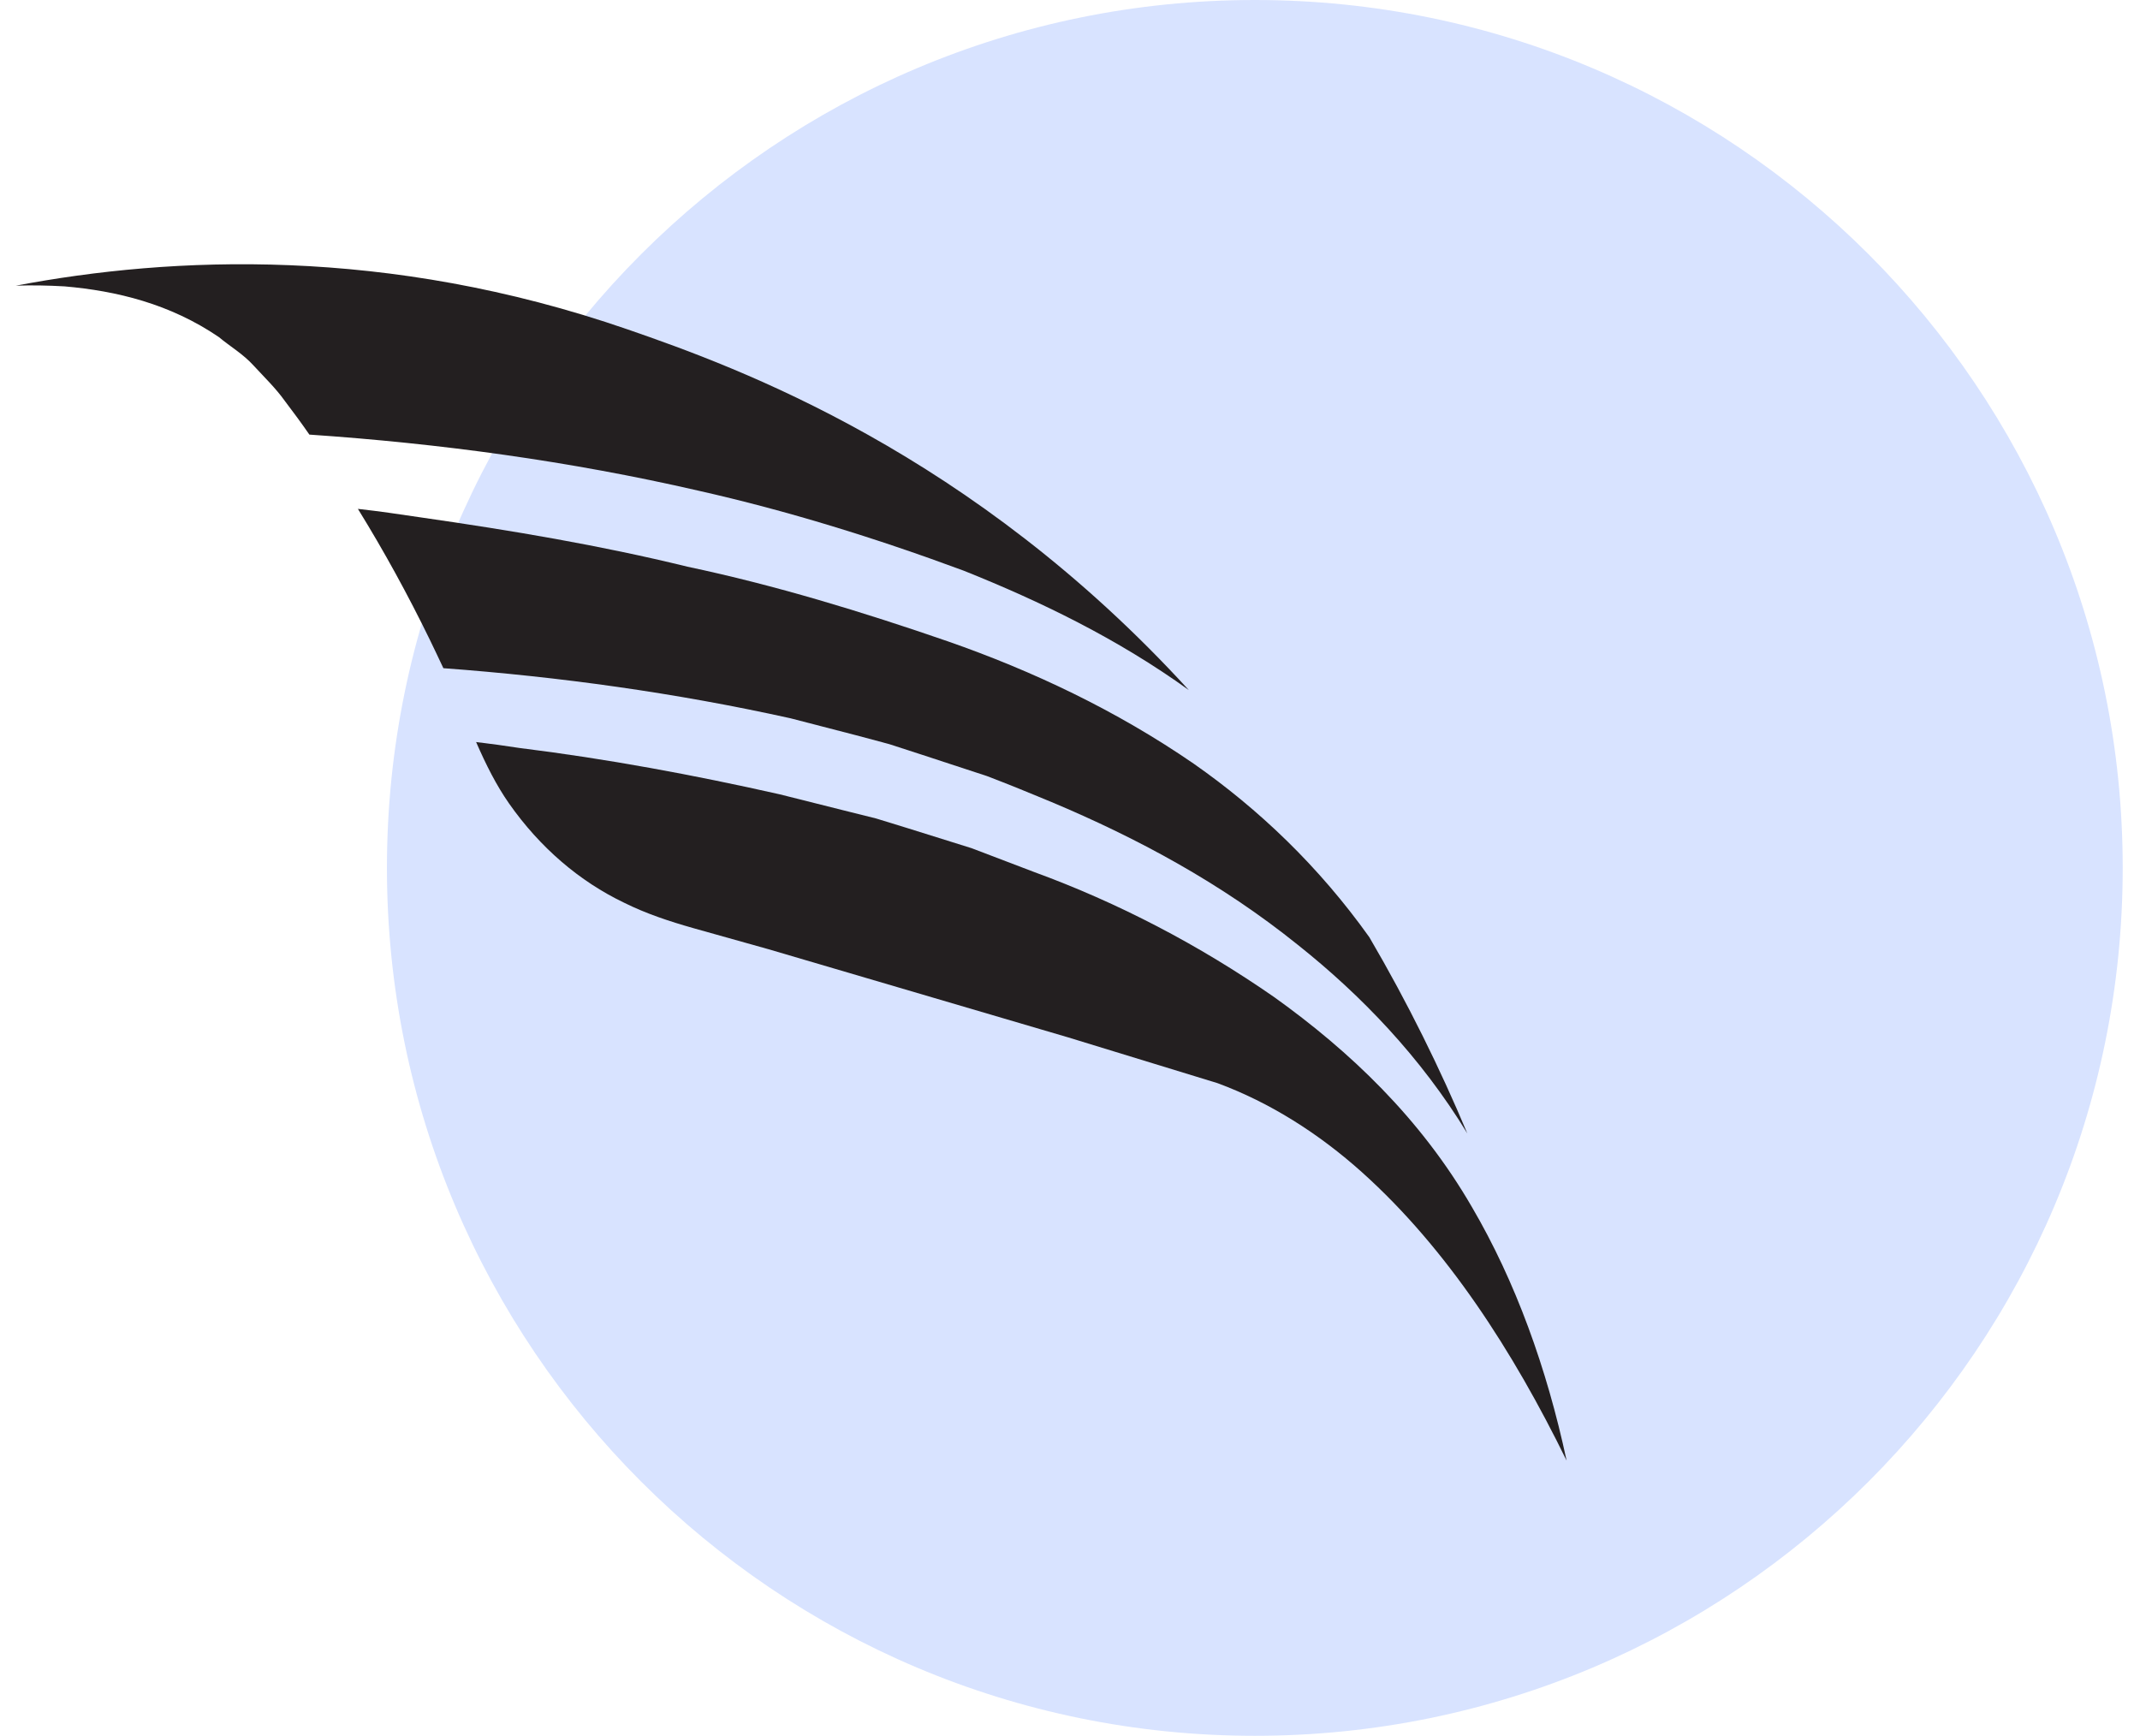
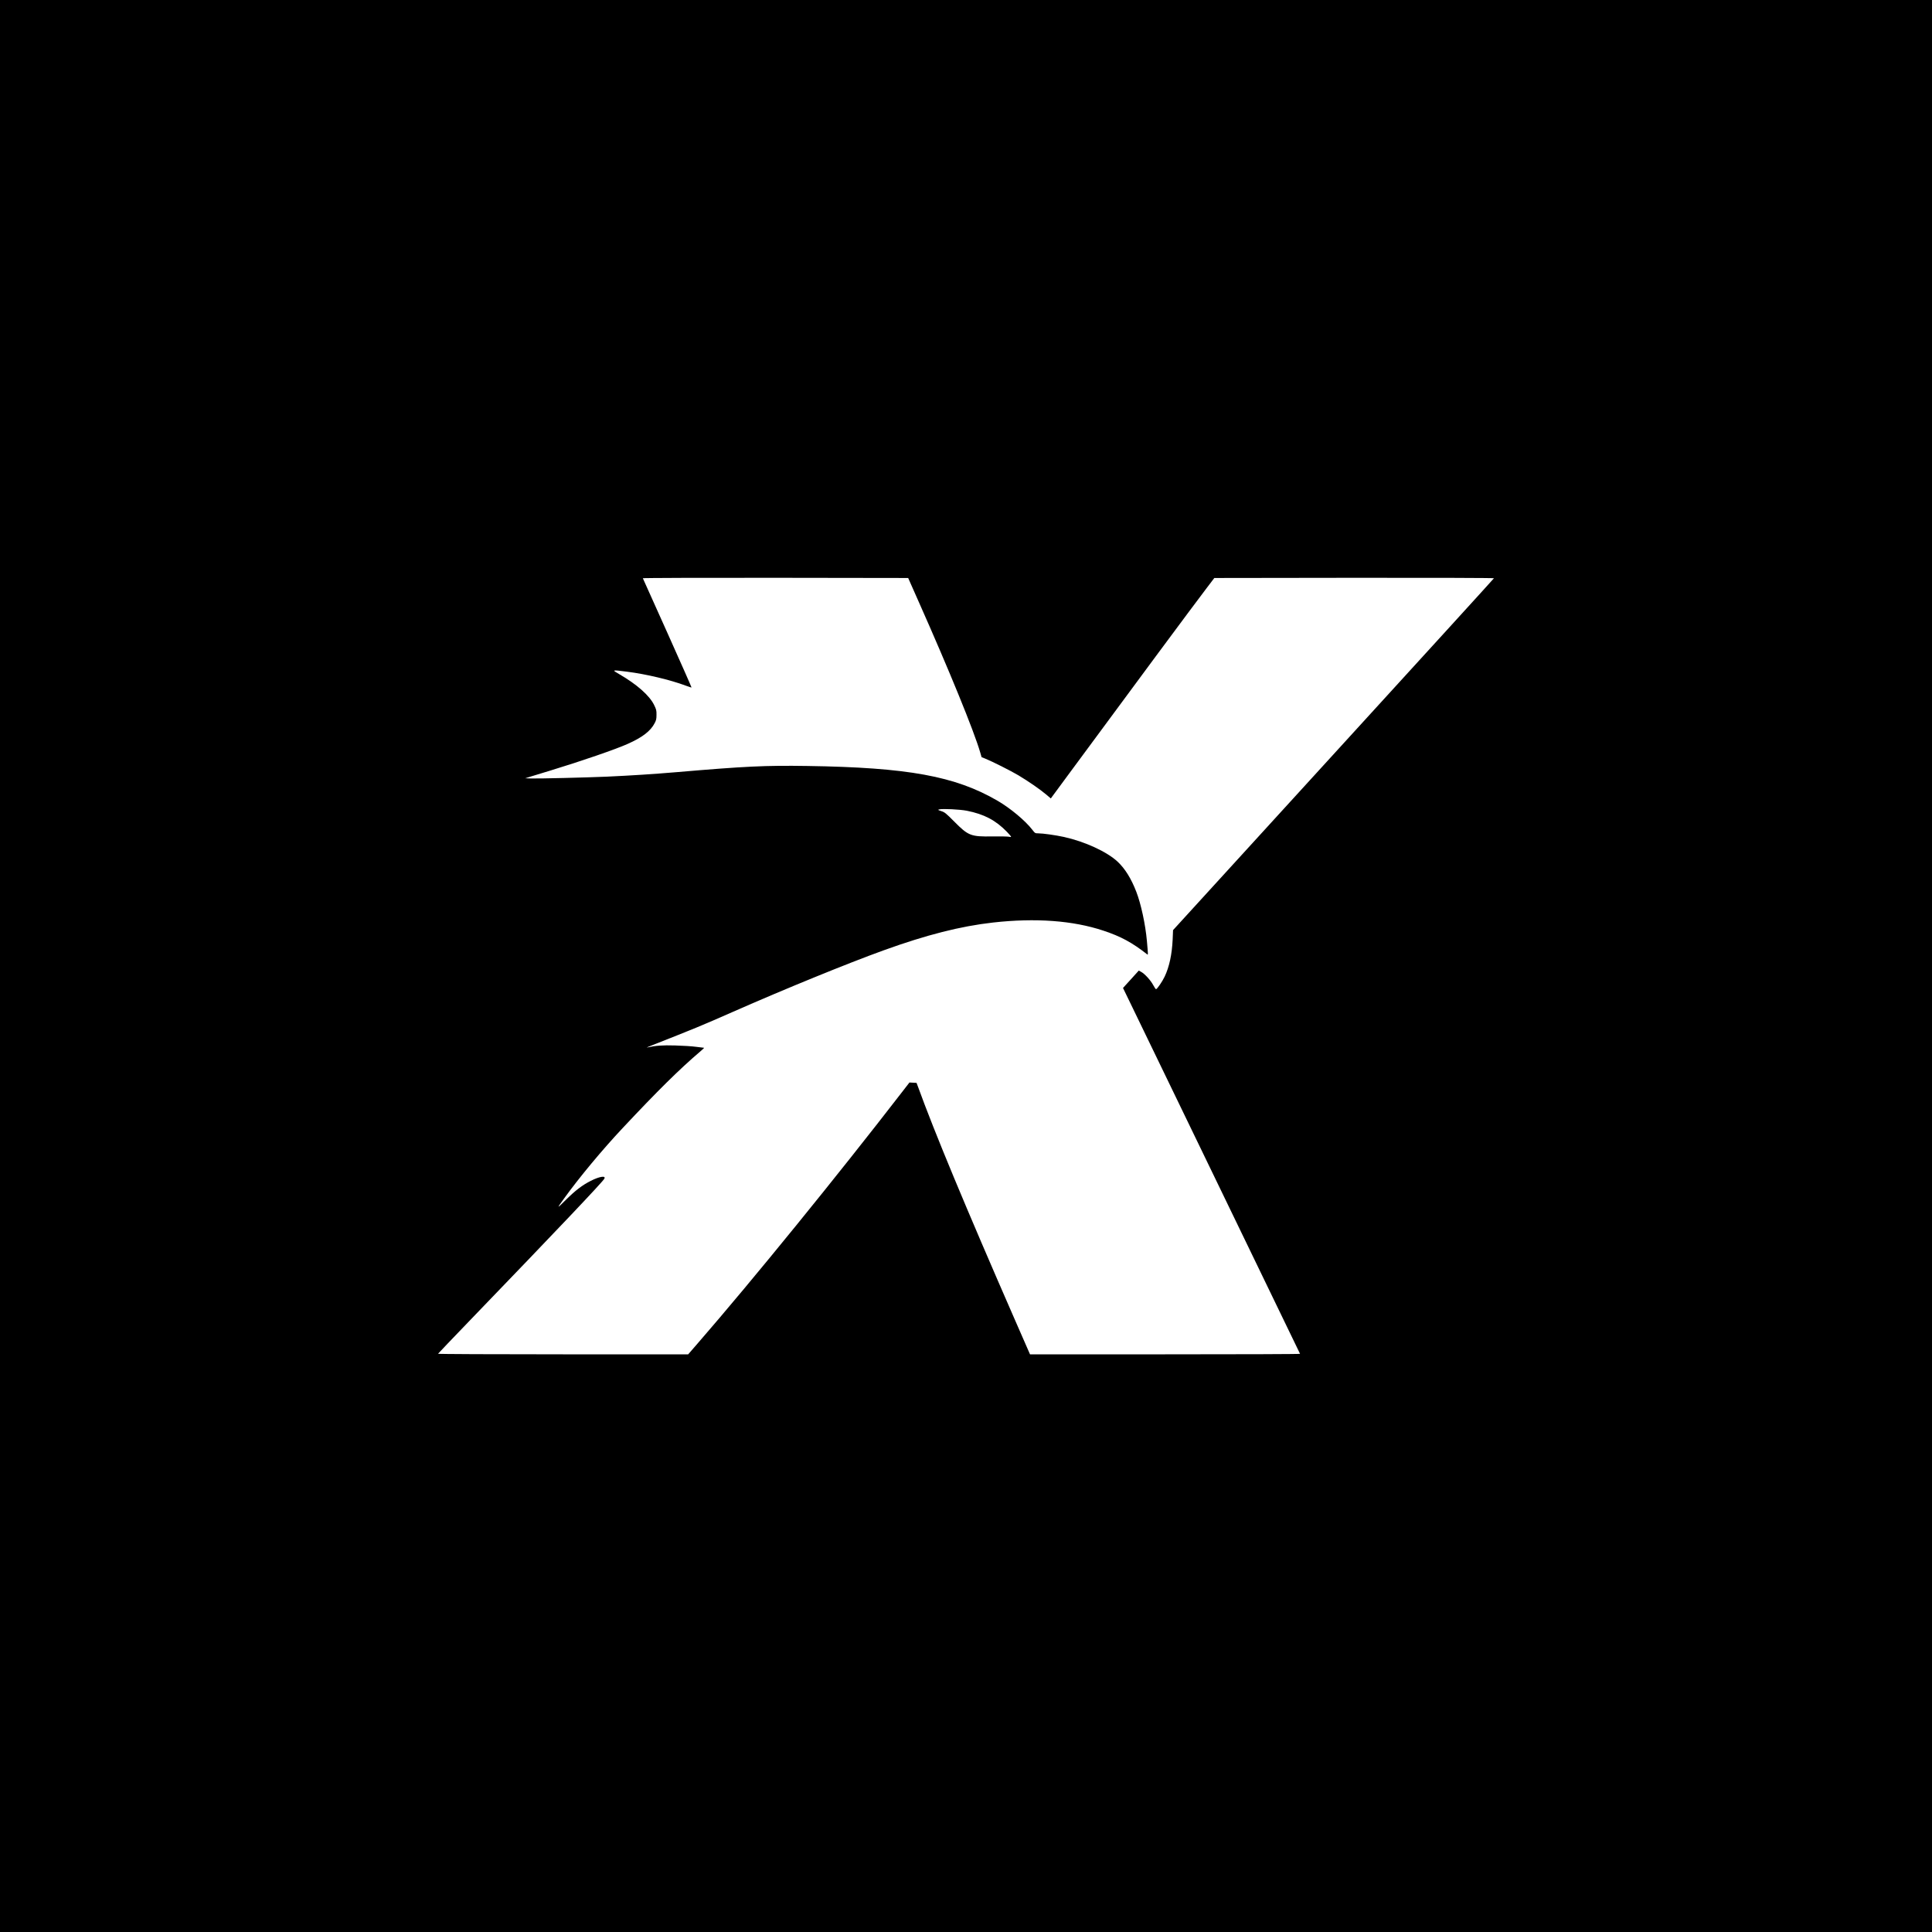
- <svg xmlns="http://www.w3.org/2000/svg" width="90" height="73" viewBox="0 0 90 73" fill="none">
-   <circle cx="52.773" cy="36.5" r="36.5" fill="#D8E3FF" />
-   <path d="M2.709 12.043C4.905 12.232 7.151 12.779 9.2 14.173C9.683 14.576 10.225 14.886 10.669 15.378C11.113 15.859 11.602 16.332 11.979 16.862C12.333 17.329 12.677 17.793 13.011 18.277C18.485 18.651 23.946 19.388 29.356 20.632C33.123 21.479 36.847 22.635 40.532 24.001C43.771 25.298 46.991 26.857 49.996 29.02C40.876 19.039 31.061 15.466 26.404 13.856C16.272 10.349 7.217 10.771 0.666 12.014C1.341 11.989 2.027 12.005 2.709 12.043Z" fill="#231F20" />
-   <path d="M28.906 23.831C25.225 22.93 21.496 22.306 17.761 21.769C16.856 21.635 15.951 21.5 15.052 21.401C16.136 23.154 17.154 25.009 18.084 26.919C18.272 27.305 18.459 27.704 18.647 28.101C23.528 28.462 28.404 29.135 33.247 30.208L36.017 30.925L37.399 31.295L38.768 31.739L41.505 32.637C42.415 32.985 43.313 33.35 44.218 33.728C47.804 35.235 51.34 37.127 54.583 39.737C57.24 41.85 59.751 44.453 61.709 47.665C60.574 44.963 59.213 42.187 57.589 39.415C55.465 36.434 52.935 34.027 50.201 32.116C46.953 29.882 43.452 28.224 39.857 26.97C36.262 25.729 32.608 24.613 28.906 23.831Z" fill="#231F20" />
-   <path d="M53.599 41.942C50.408 39.724 47.011 37.96 43.489 36.672L40.862 35.671L38.19 34.835L36.848 34.422L35.494 34.084L32.794 33.406C29.167 32.589 25.515 31.91 21.842 31.456C21.238 31.363 20.631 31.278 20.023 31.207C20.45 32.184 20.876 33.027 21.408 33.79C22.713 35.651 24.374 37.066 26.245 37.963C27.177 38.426 28.144 38.745 29.165 39.035L32.321 39.92L44.928 43.629L51.206 45.553C53.397 46.363 55.454 47.66 57.296 49.314C60.857 52.516 63.631 56.817 65.885 61.425C65.055 57.542 63.735 53.888 61.906 50.767C59.736 47.017 56.758 44.205 53.599 41.942Z" fill="#231F20" />
+ <svg xmlns="http://www.w3.org/2000/svg" version="1.0" width="3000pt" height="3000pt" viewBox="0 0 3000 3000" preserveAspectRatio="xMidYMid meet">
+   <g transform="translate(0,3000) scale(0.1,-0.1)" fill="#000000" stroke="none">
+     <path d="M0 15000 l0 -15000 15000 0 15000 0 0 15000 0 15000 -15000 0 -15000 0 0 -15000z m14266 5655 c472 -1061 859 -2009 954 -2336 l22 -76 57 -23 c107 -43 397 -189 513 -258 156 -93 335 -217 429 -296 l76 -64 289 392 c979 1328 1911 2586 2136 2881 l114 150 2173 3 c1251 1 2171 -2 2169 -7 -1 -5 -1123 -1236 -2493 -2736 l-2490 -2728 -6 -146 c-11 -232 -52 -423 -124 -575 -36 -77 -118 -196 -134 -196 -6 0 -25 28 -43 62 -39 74 -130 174 -185 205 l-40 22 -122 -135 -123 -135 1373 -2837 c755 -1560 1374 -2840 1376 -2844 2 -5 -940 -8 -2095 -8 l-2098 0 -229 523 c-773 1768 -1251 2917 -1514 3642 l-19 50 -55 3 -55 3 -103 -133 c-1017 -1317 -2325 -2927 -3188 -3921 l-145 -167 -1944 0 c-1090 0 -1942 4 -1940 9 2 4 232 246 513 537 1344 1394 2036 2123 2069 2181 29 52 -77 35 -210 -33 -134 -68 -236 -146 -387 -295 -146 -145 -147 -144 -28 21 231 321 595 759 911 1095 539 575 883 915 1198 1183 40 34 69 62 65 62 -5 0 -60 7 -123 15 -63 9 -209 18 -325 21 -200 6 -303 -2 -435 -31 -14 -3 0 4 30 16 718 283 801 317 1305 539 799 352 1776 751 2335 953 667 241 1194 375 1700 432 661 74 1241 31 1713 -126 272 -90 447 -185 683 -370 12 -10 11 8 -7 211 -23 256 -92 575 -164 761 -80 208 -177 363 -293 471 -167 154 -506 310 -832 382 -129 28 -326 56 -399 56 -47 0 -50 2 -90 54 -110 143 -342 336 -541 452 -656 382 -1394 517 -2955 540 -652 10 -965 -5 -2030 -96 -355 -30 -695 -52 -1085 -70 -299 -13 -1066 -32 -1175 -28 l-90 3 90 28 c50 16 187 58 305 93 475 145 1005 327 1195 412 230 102 358 201 421 324 23 43 28 66 28 128 1 69 -3 84 -38 155 -71 145 -269 320 -541 477 -118 68 -118 68 122 38 299 -38 671 -127 904 -214 51 -20 95 -33 97 -31 2 2 -166 383 -374 846 -209 463 -381 846 -382 850 -2 5 912 8 2058 7 l2062 -3 164 -370z m746 -3244 c268 -53 447 -147 621 -325 37 -38 67 -74 67 -79 0 -5 -14 -5 -32 0 -18 4 -133 7 -255 5 -340 -5 -376 9 -598 233 -126 127 -146 143 -199 160 -56 19 -57 20 -30 27 56 13 315 0 426 -21z" />
+   </g>
</svg>
